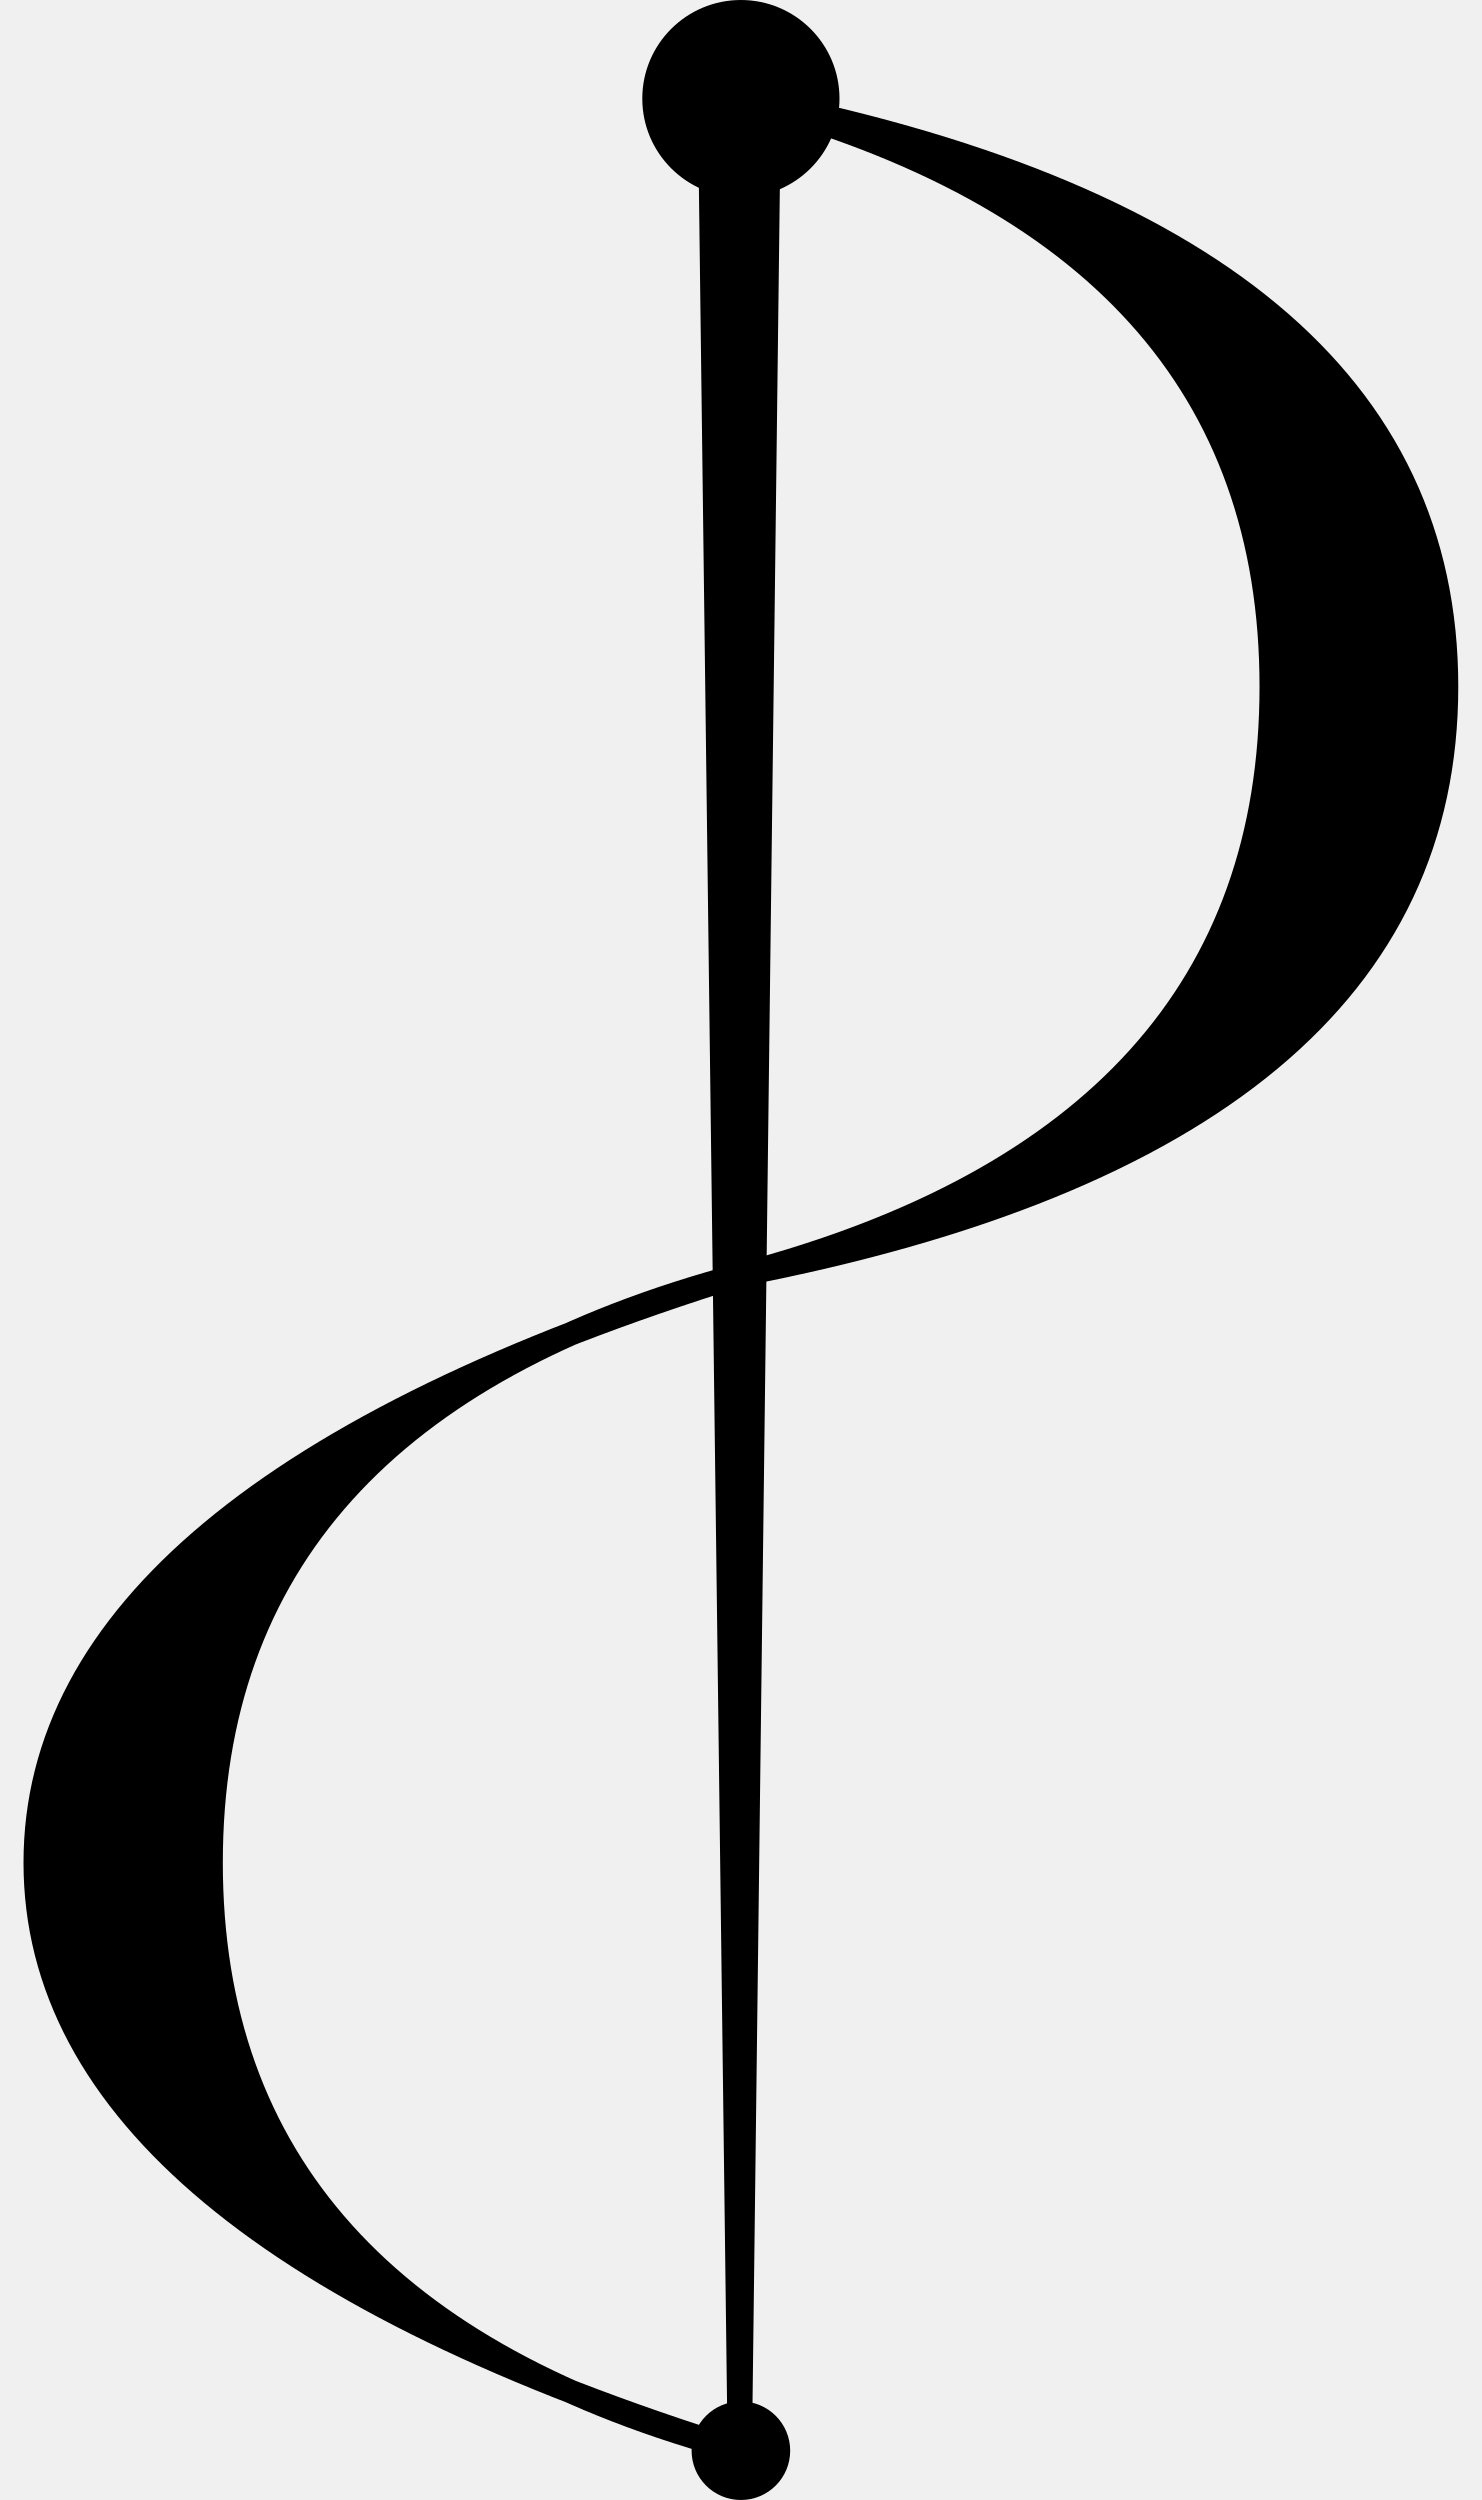
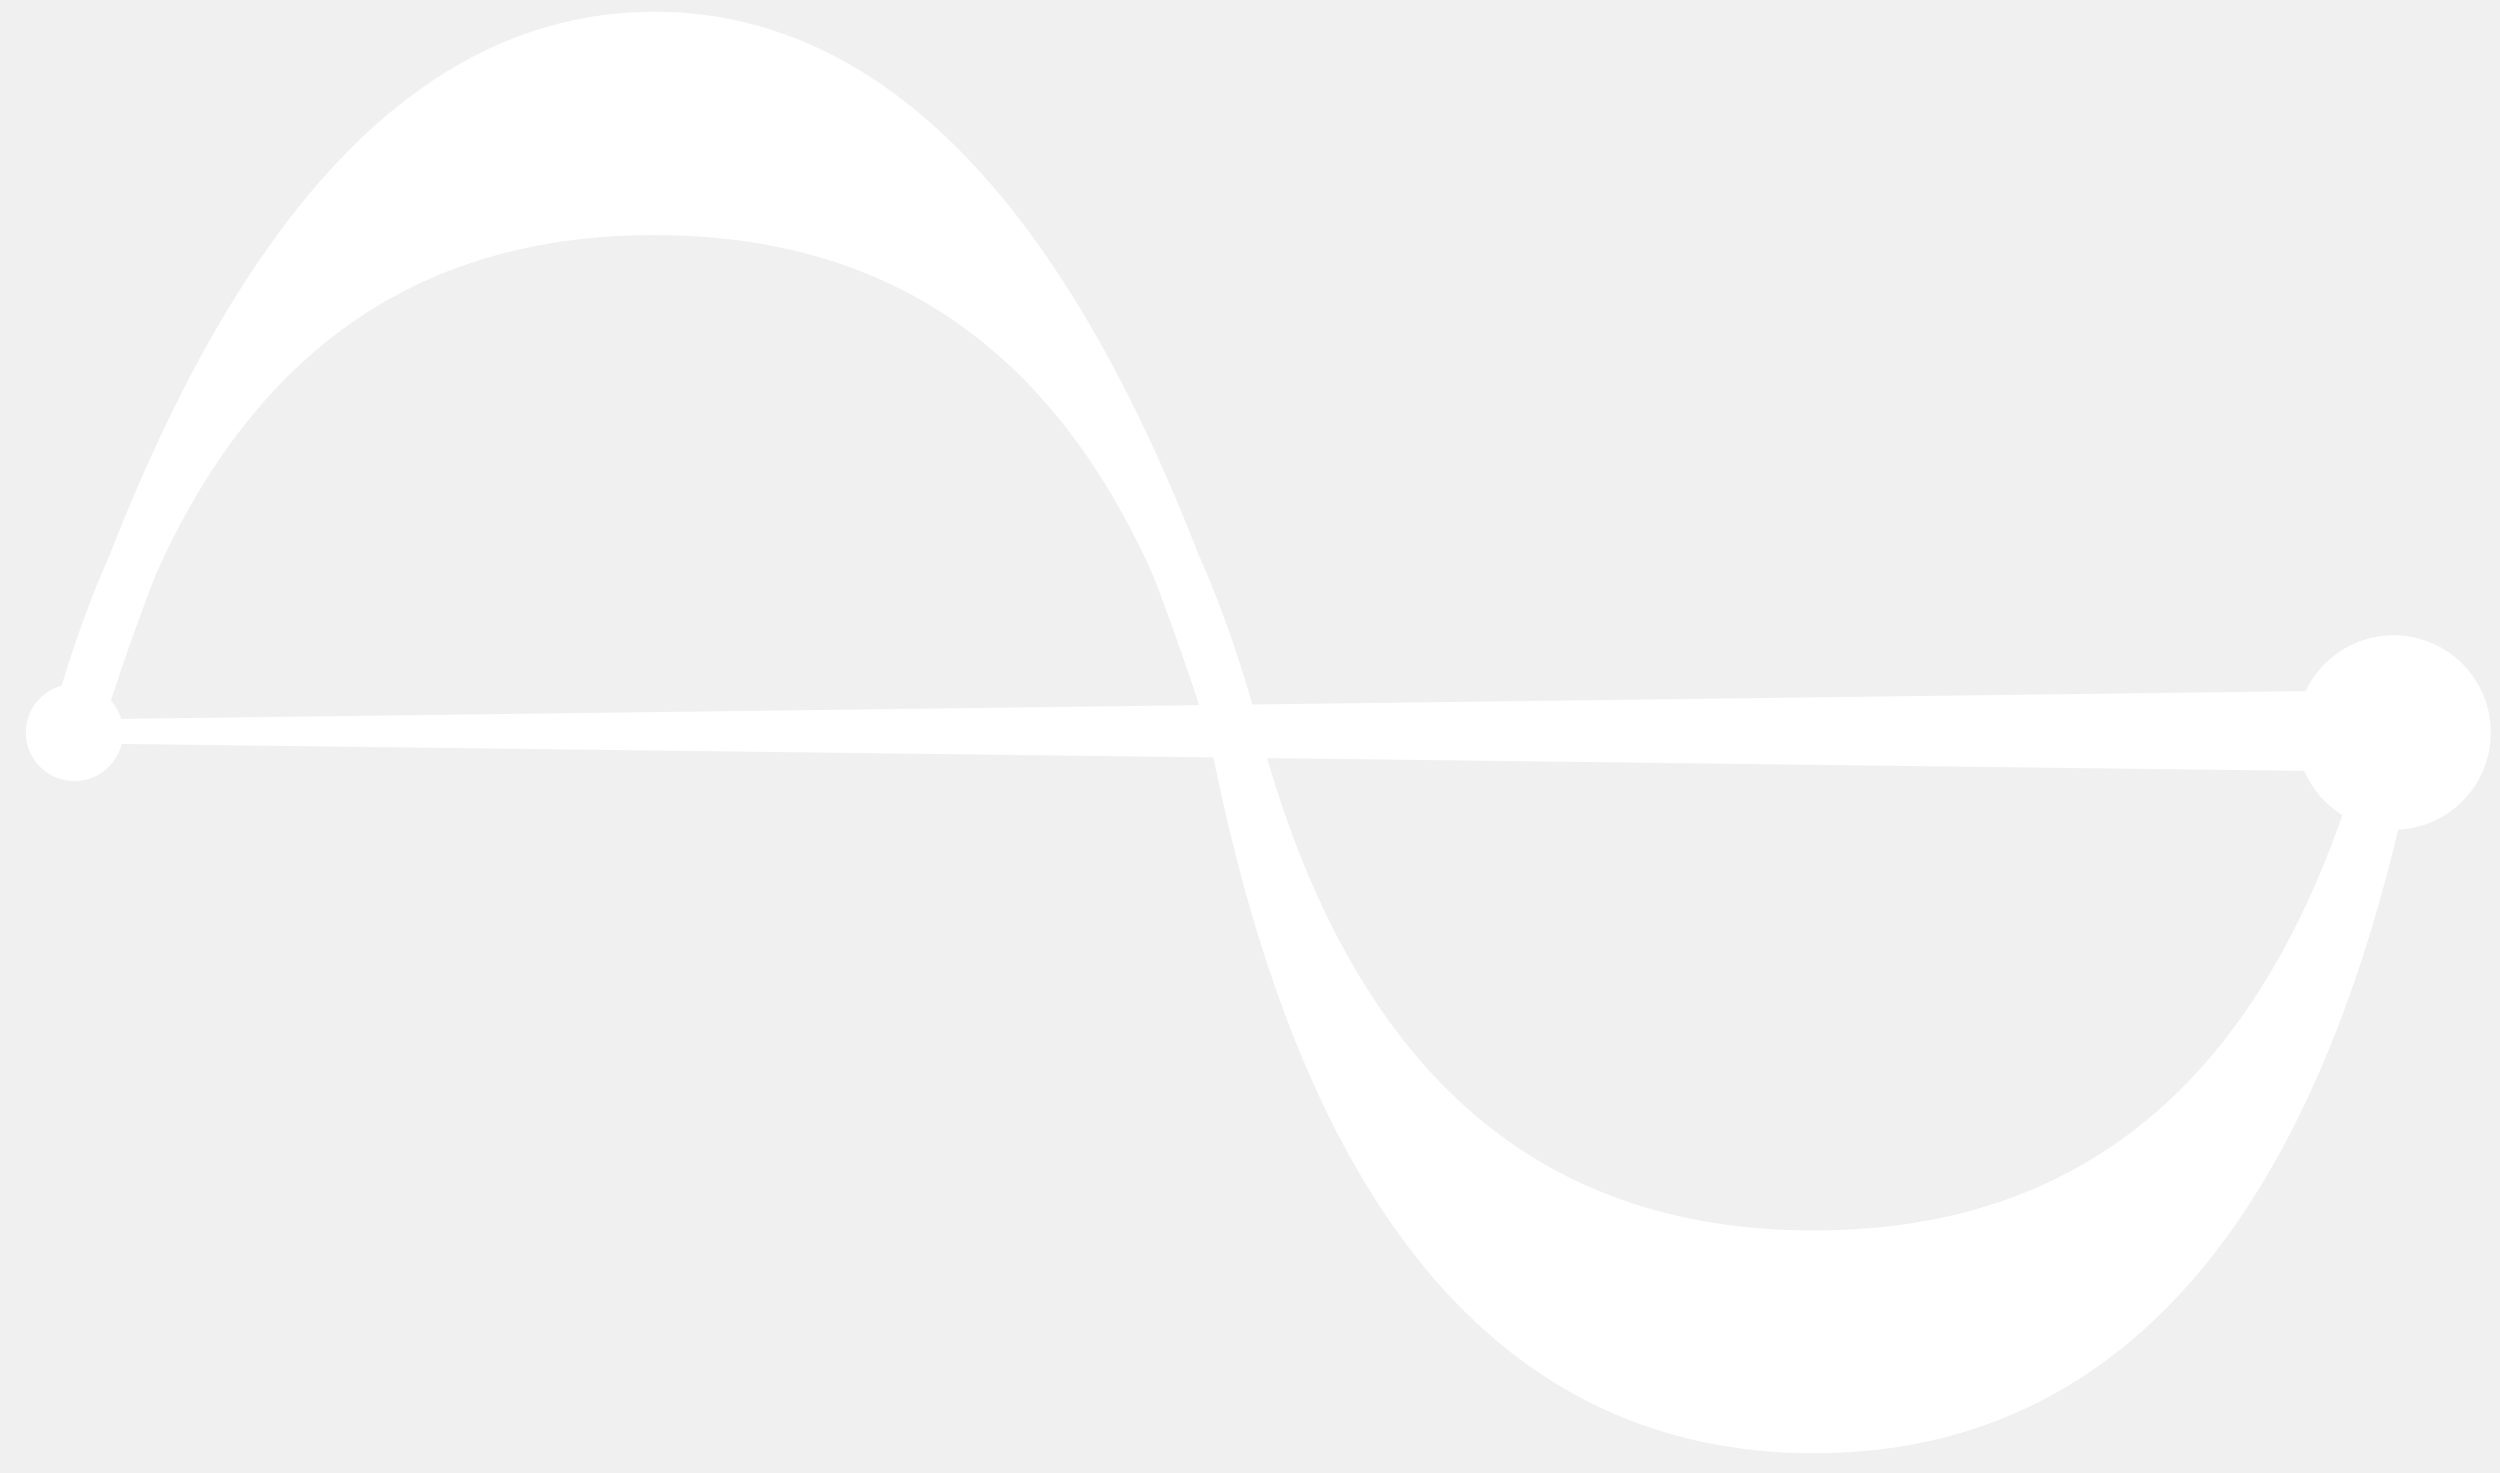
- <svg xmlns="http://www.w3.org/2000/svg" style="isolation:isolate" viewBox="58.748 92.172 52.599 88.741" width="52.599" height="88.741">
-   <g id="Logo">
-     <path d=" M 66.24 158.29 Q 66.24 142.425 85.047 137.417 Q 103.874 132.449 103.874 116.545 Q 103.874 100.64 85.047 95.672 Q 110.094 100.506 110.094 116.545 Q 110.094 132.583 85.047 137.417 Q 60 145.226 60 158.29 Q 60 171.354 85.047 179.163 Q 66.24 174.155 66.24 158.29 Z " fill="rgb(0,0,0)" vector-effect="non-scaling-stroke" stroke-width="0.835" stroke="rgb(0,0,0)" stroke-linejoin="miter" stroke-linecap="square" stroke-miterlimit="3" />
-     <path d=" M 85.439 179.163 L 84.577 179.163 L 83.516 95.672 L 86.469 95.672 L 85.439 179.163 Z " fill="rgb(0,0,0)" />
-     <path d=" M 81.547 95.672 C 81.547 93.74 83.115 92.172 85.047 92.172 C 86.979 92.172 88.547 93.74 88.547 95.672 C 88.547 97.604 86.979 99.172 85.047 99.172 C 83.115 99.172 81.547 97.604 81.547 95.672 Z " fill="rgb(0,0,0)" />
-     <path d=" M 83.297 179.163 C 83.297 178.197 84.081 177.413 85.047 177.413 C 86.013 177.413 86.797 178.197 86.797 179.163 C 86.797 180.129 86.013 180.913 85.047 180.913 C 84.081 180.913 83.297 180.129 83.297 179.163 Z " fill="rgb(0,0,0)" />
-   </g>
+ <svg xmlns="http://www.w3.org/2000/svg" width="90" height="53" viewBox="0 0 90 53" fill="none">
+   <path d="M23.552 7.563C34.129 7.563 41.086 13.832 44.425 26.37C47.737 38.921 54.694 45.197 65.297 45.197C75.9 45.197 82.858 38.921 86.17 26.37C82.947 43.068 75.99 51.417 65.297 51.417C54.605 51.417 47.648 43.068 44.425 26.37C39.219 9.672 32.261 1.323 23.552 1.323C14.843 1.323 7.885 9.672 2.679 26.37C6.018 13.832 12.975 7.563 23.552 7.563Z" fill="white" stroke="white" stroke-width="1.8" stroke-miterlimit="3" stroke-linecap="square" />
+   <path d="M2.679 26.762L2.679 25.9L86.17 24.839L86.17 27.792L2.679 26.762Z" fill="white" />
+   <path d="M86.17 22.87C88.102 22.87 89.67 24.438 89.67 26.37C89.67 28.302 88.102 29.87 86.17 29.87C84.238 29.87 82.67 28.302 82.67 26.37C82.67 24.438 84.238 22.87 86.17 22.87Z" fill="white" />
+   <path d="M2.679 24.62C3.645 24.62 4.429 25.404 4.429 26.37C4.429 27.336 3.645 28.12 2.679 28.12C1.713 28.12 0.929 27.336 0.929 26.37C0.929 25.404 1.713 24.62 2.679 24.62Z" fill="white" />
</svg>
